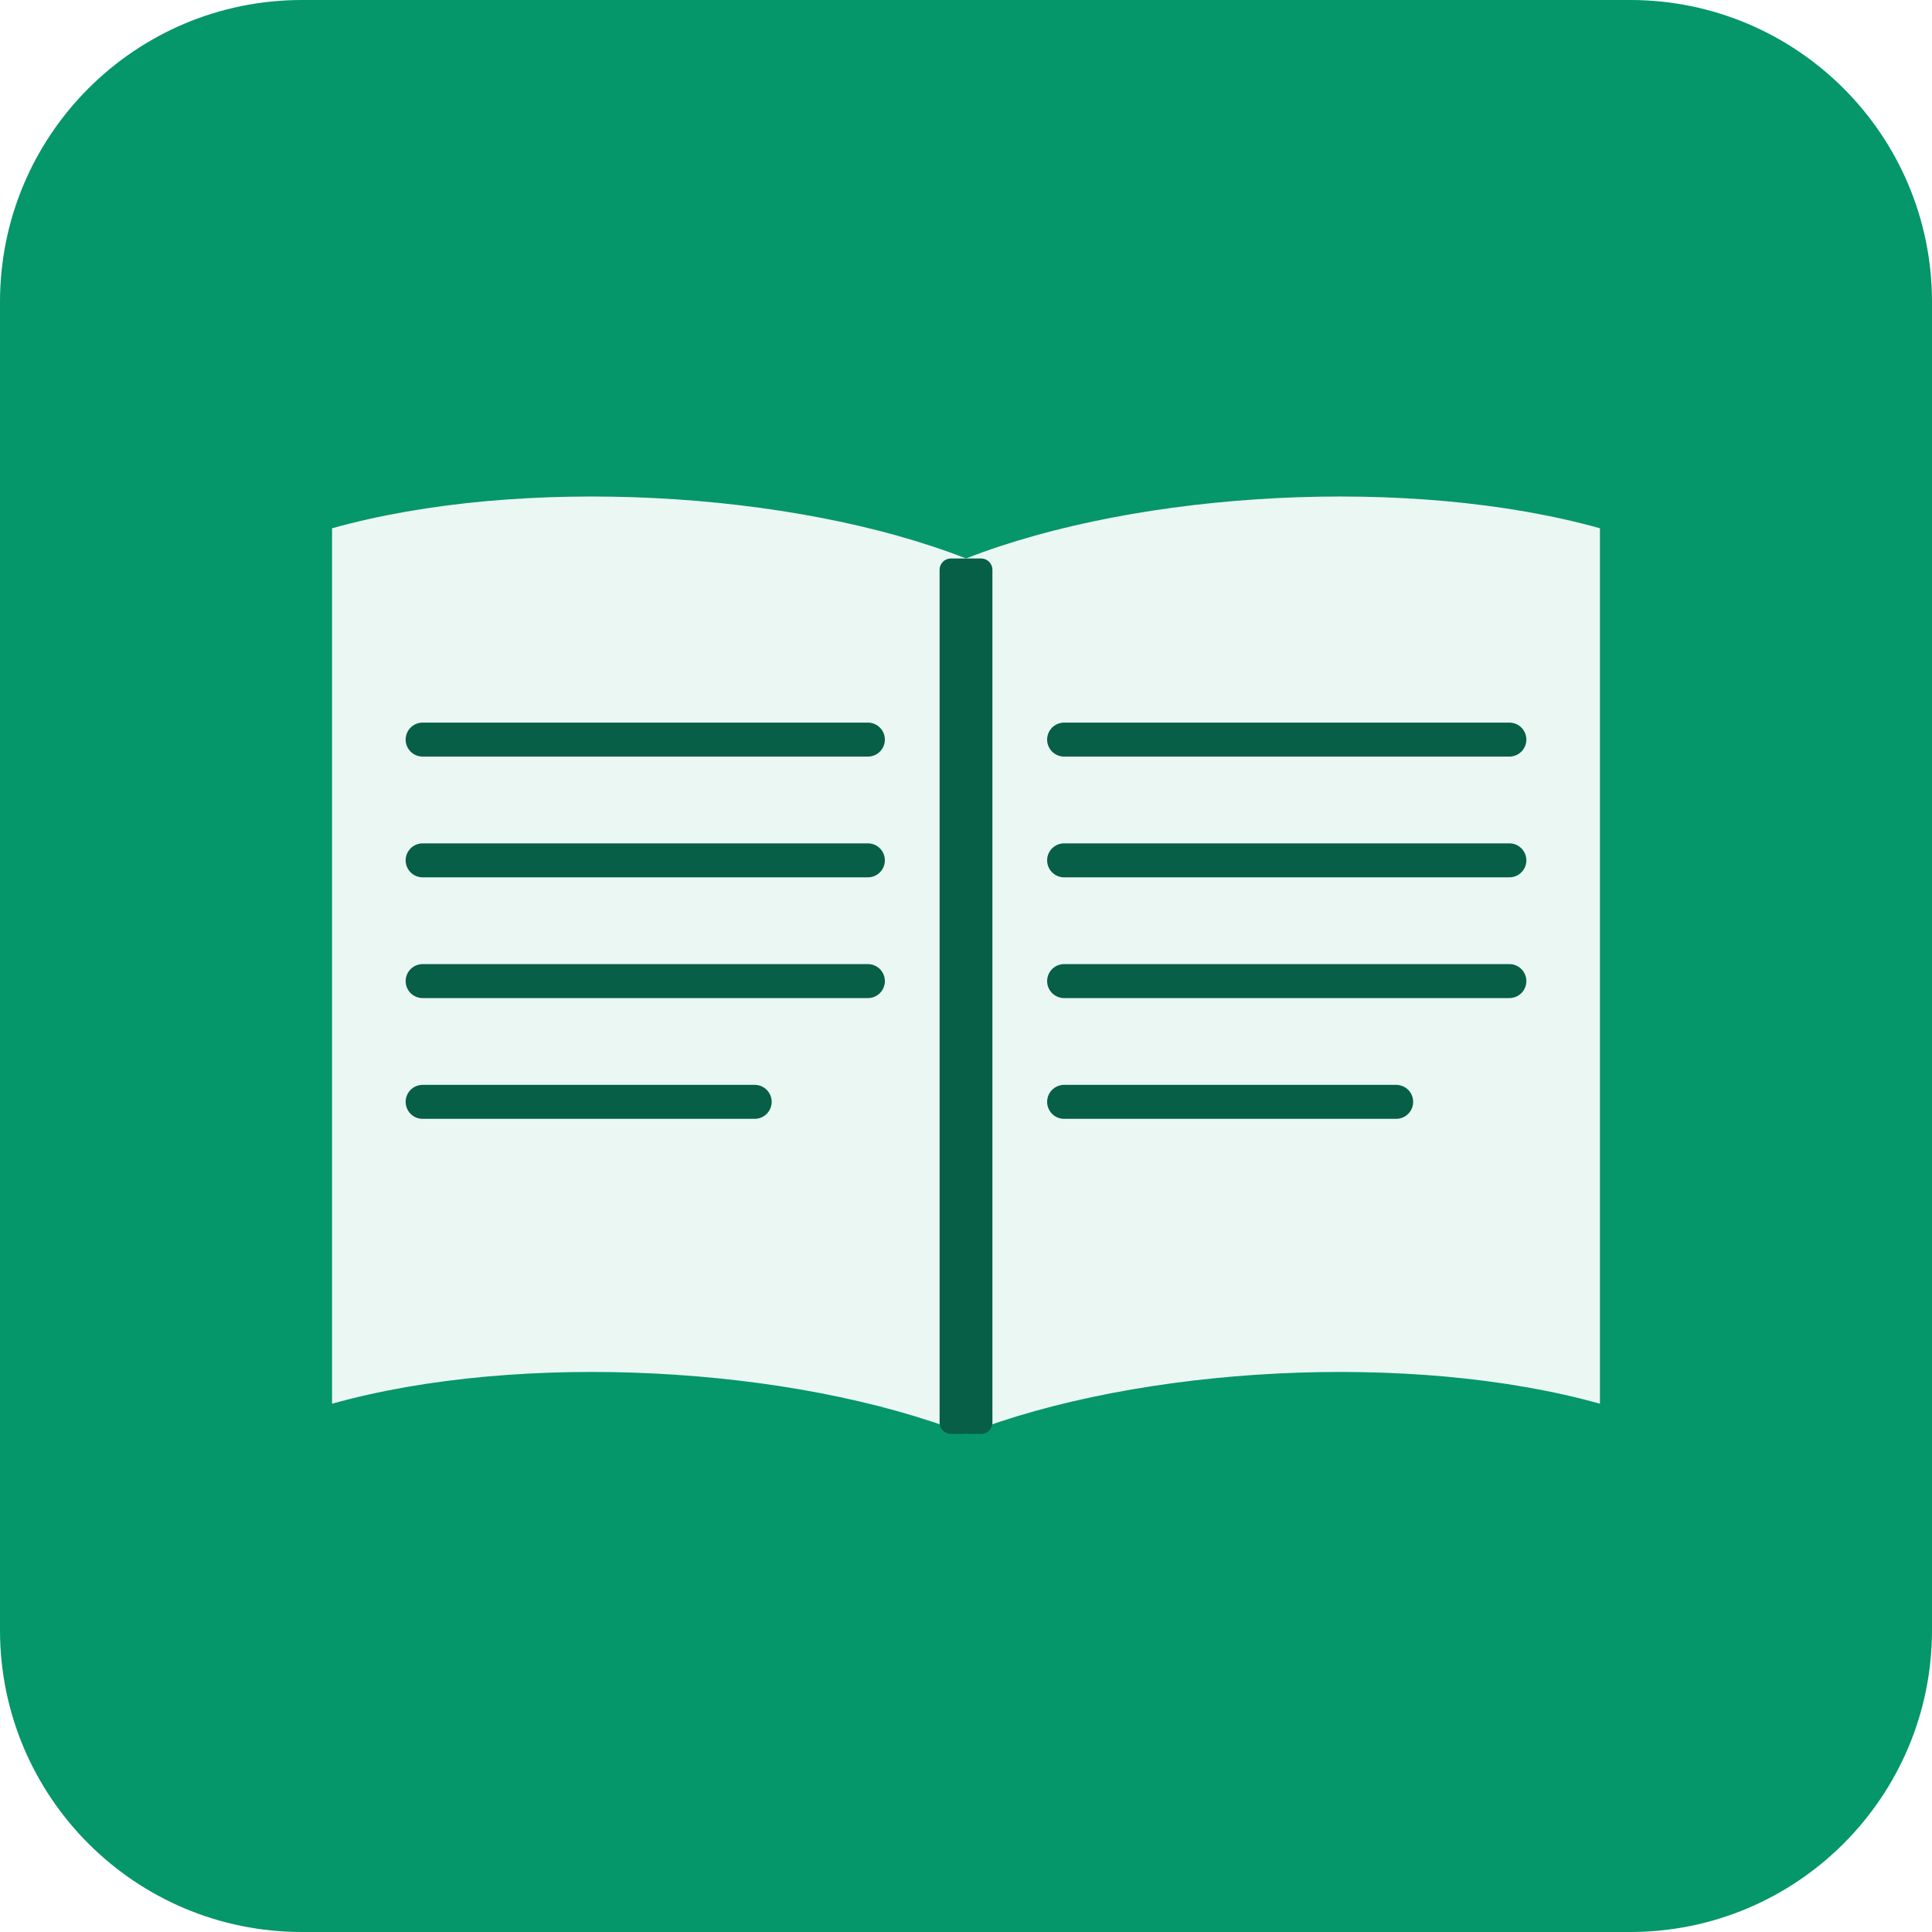
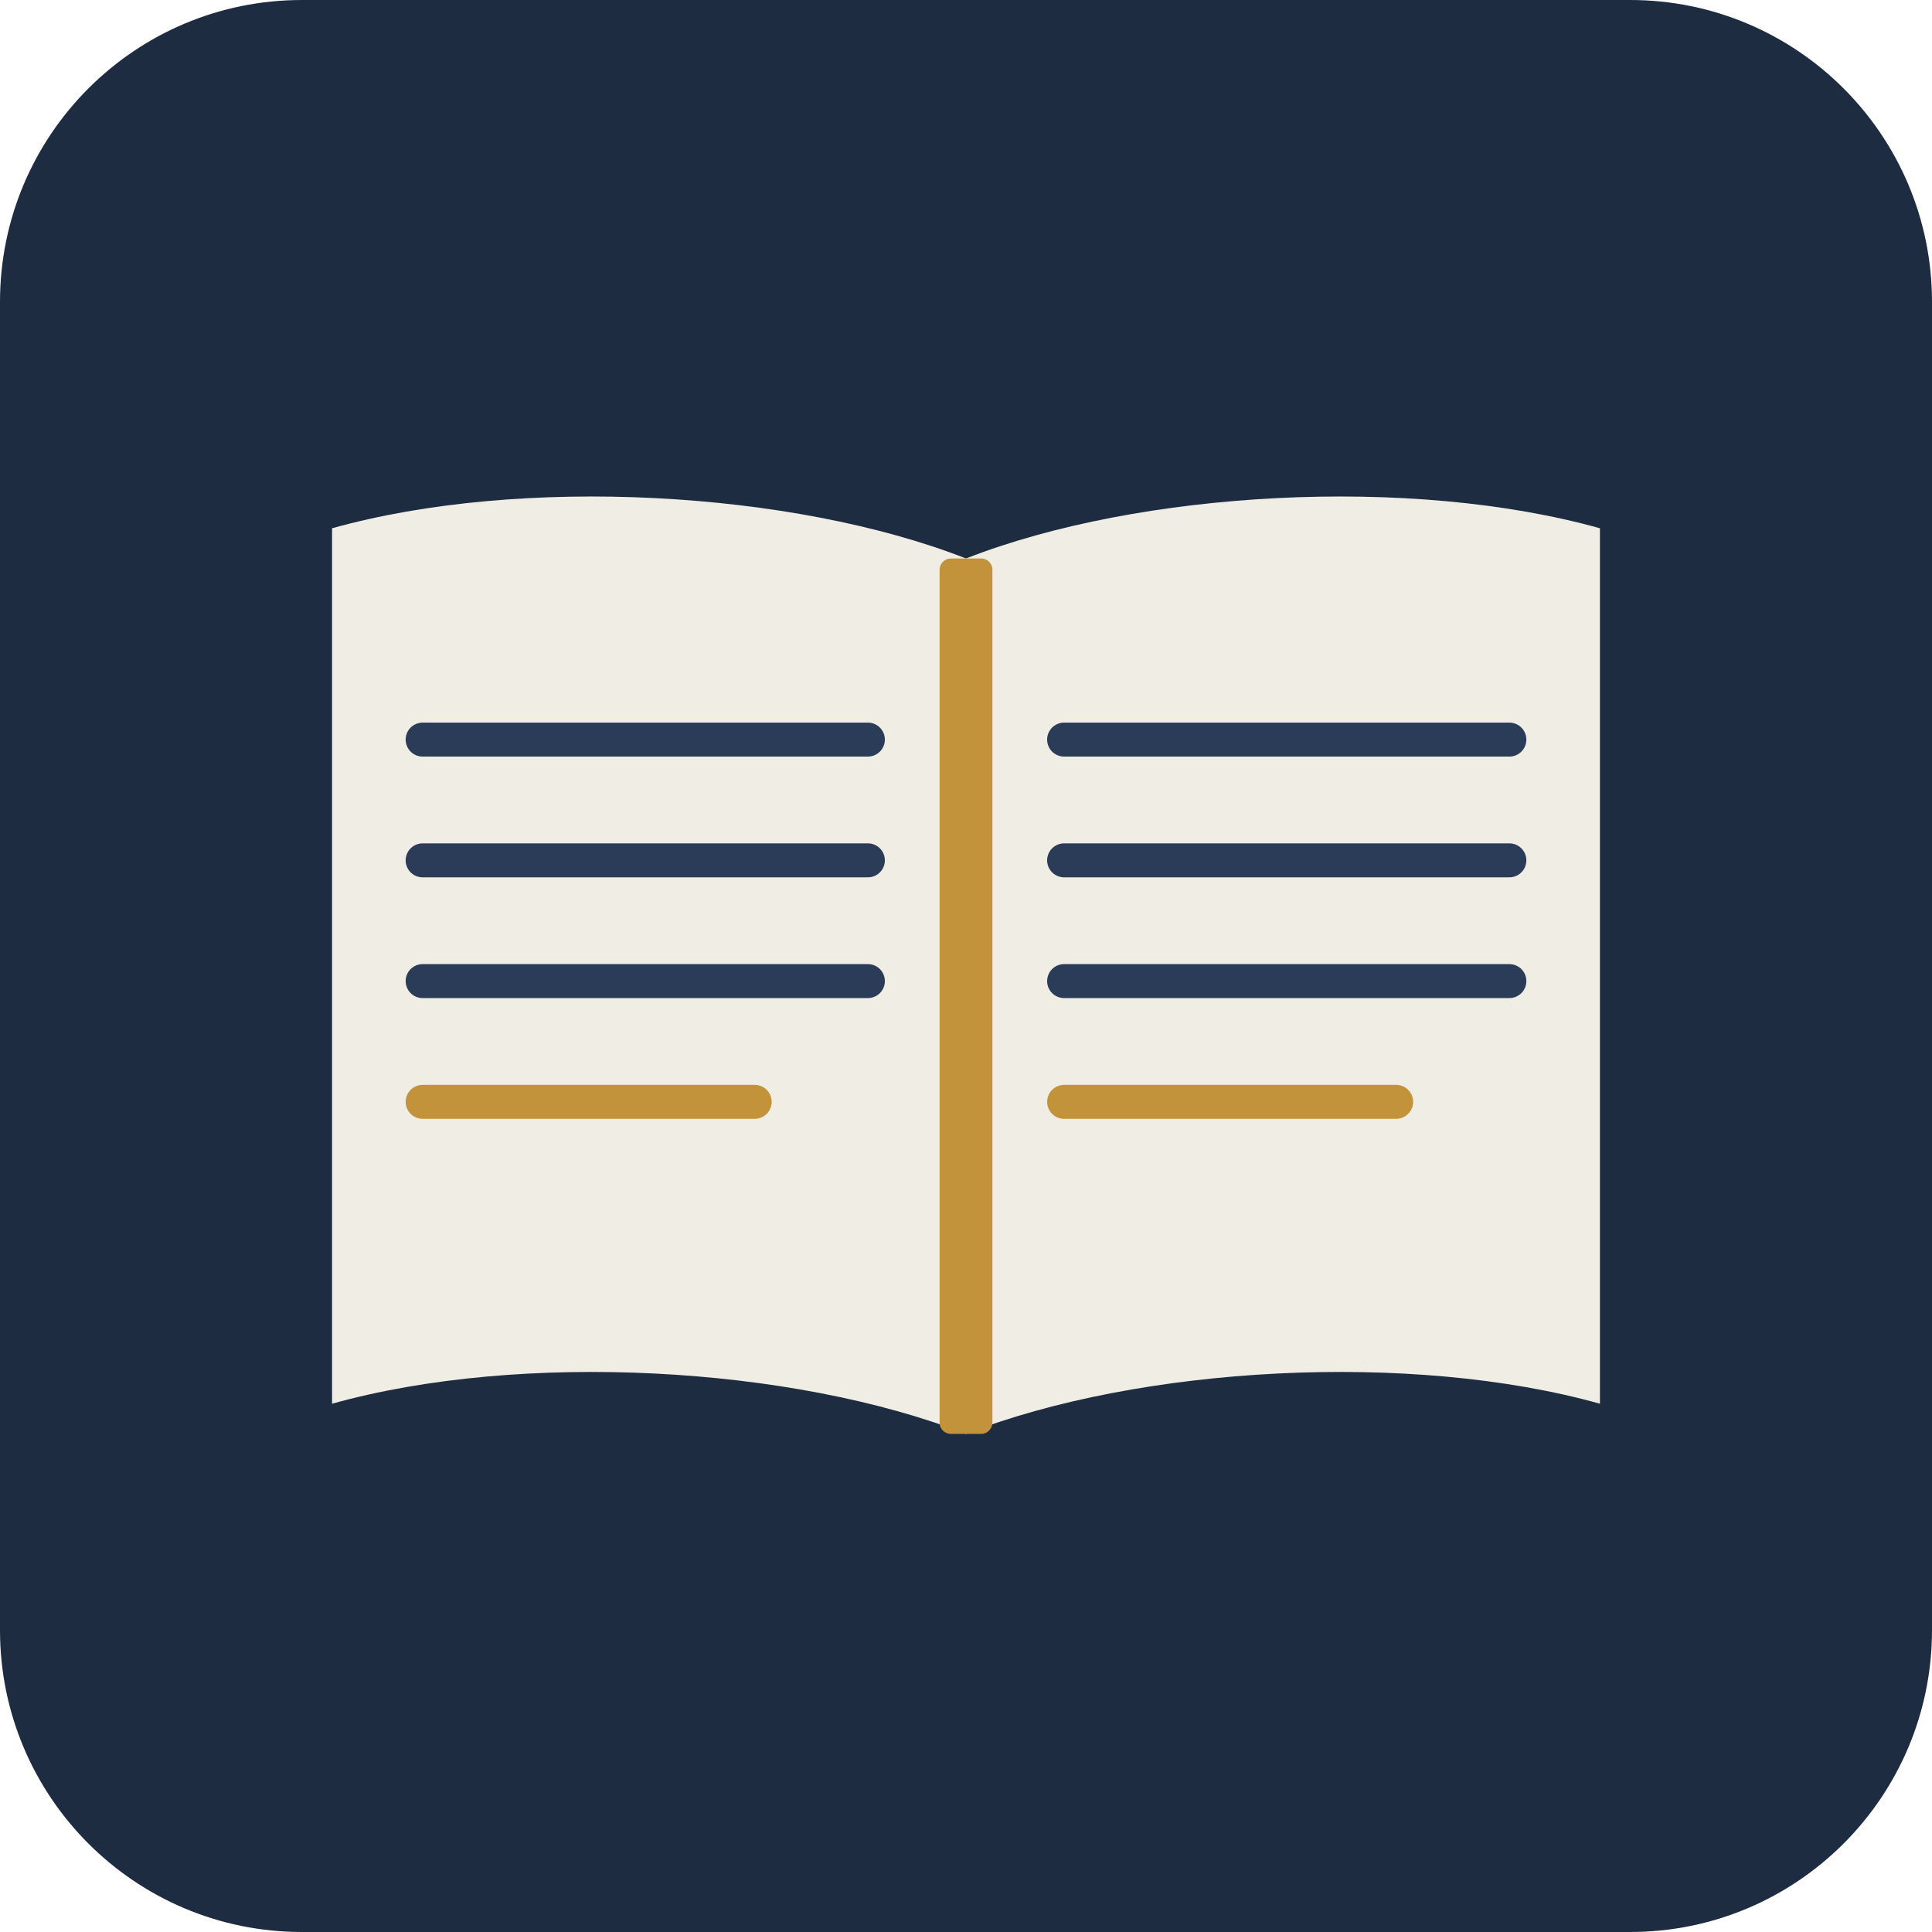
<svg xmlns="http://www.w3.org/2000/svg" viewBox="0 0 512 512">
-   <rect width="512" height="512" rx="80" fill="#059669" />
-   <path fill="rgba(255,255,255,0.92)" d="M256 148 C210 130 138 126 88 140L88 372 C138 358 210 362 256 380 C302 362 374 358 424 372L424 140 C374 126 302 130 256 148Z" />
-   <rect x="249" y="148" width="14" height="232" fill="#065f46" rx="3" />
-   <line x1="112" y1="196" x2="230" y2="196" stroke="#065f46" stroke-width="9" stroke-linecap="round" />
-   <line x1="112" y1="228" x2="230" y2="228" stroke="#065f46" stroke-width="9" stroke-linecap="round" />
-   <line x1="112" y1="260" x2="230" y2="260" stroke="#065f46" stroke-width="9" stroke-linecap="round" />
-   <line x1="112" y1="292" x2="200" y2="292" stroke="#065f46" stroke-width="9" stroke-linecap="round" />
-   <line x1="282" y1="196" x2="400" y2="196" stroke="#065f46" stroke-width="9" stroke-linecap="round" />
-   <line x1="282" y1="228" x2="400" y2="228" stroke="#065f46" stroke-width="9" stroke-linecap="round" />
-   <line x1="282" y1="260" x2="400" y2="260" stroke="#065f46" stroke-width="9" stroke-linecap="round" />
-   <line x1="282" y1="292" x2="370" y2="292" stroke="#065f46" stroke-width="9" stroke-linecap="round" />
+   <rect width="512" height="512" rx="80" fill="#1e2c42" />
+   <path fill="rgba(251,247,236,0.95)" d="M256 148 C210 130 138 126 88 140L88 372 C138 358 210 362 256 380 C302 362 374 358 424 372L424 140 C374 126 302 130 256 148Z" />
+   <rect x="249" y="148" width="14" height="232" fill="#c2933a" rx="3" />
+   <line x1="112" y1="196" x2="230" y2="196" stroke="#2a3c58" stroke-width="9" stroke-linecap="round" />
+   <line x1="112" y1="228" x2="230" y2="228" stroke="#2a3c58" stroke-width="9" stroke-linecap="round" />
+   <line x1="112" y1="260" x2="230" y2="260" stroke="#2a3c58" stroke-width="9" stroke-linecap="round" />
+   <line x1="112" y1="292" x2="200" y2="292" stroke="#c2933a" stroke-width="9" stroke-linecap="round" />
+   <line x1="282" y1="196" x2="400" y2="196" stroke="#2a3c58" stroke-width="9" stroke-linecap="round" />
+   <line x1="282" y1="228" x2="400" y2="228" stroke="#2a3c58" stroke-width="9" stroke-linecap="round" />
+   <line x1="282" y1="260" x2="400" y2="260" stroke="#2a3c58" stroke-width="9" stroke-linecap="round" />
+   <line x1="282" y1="292" x2="370" y2="292" stroke="#c2933a" stroke-width="9" stroke-linecap="round" />
</svg>
